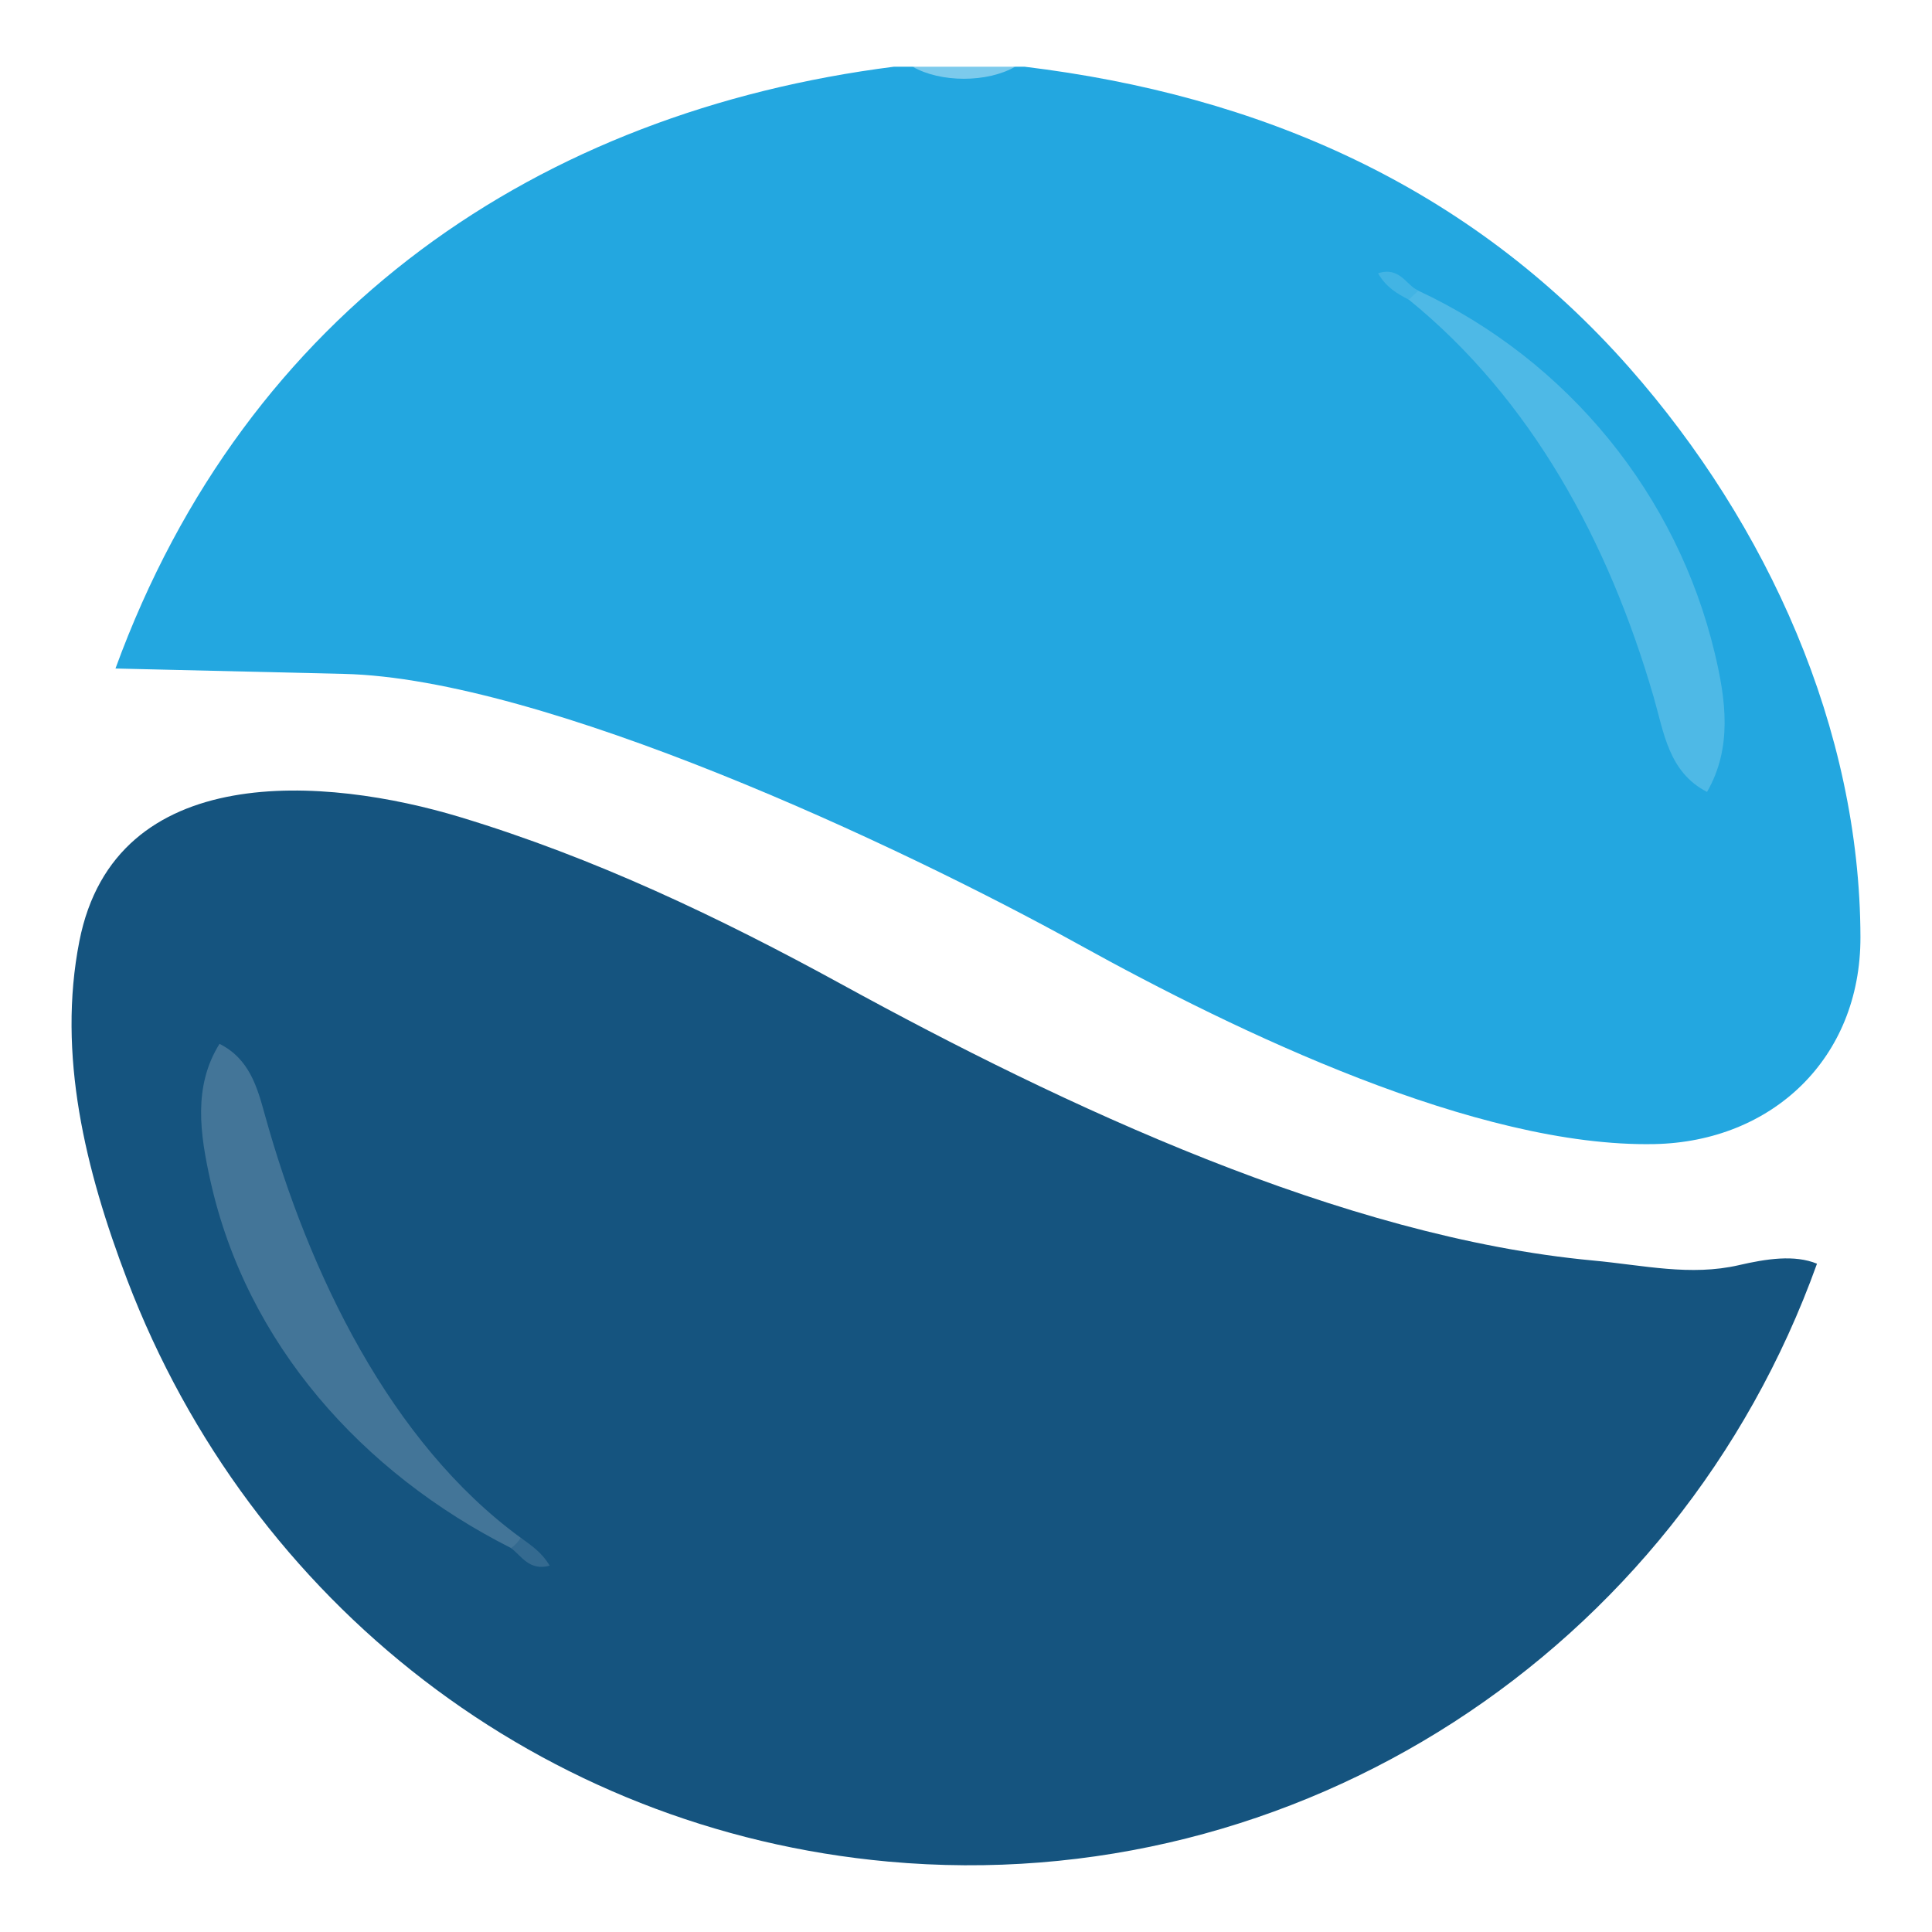
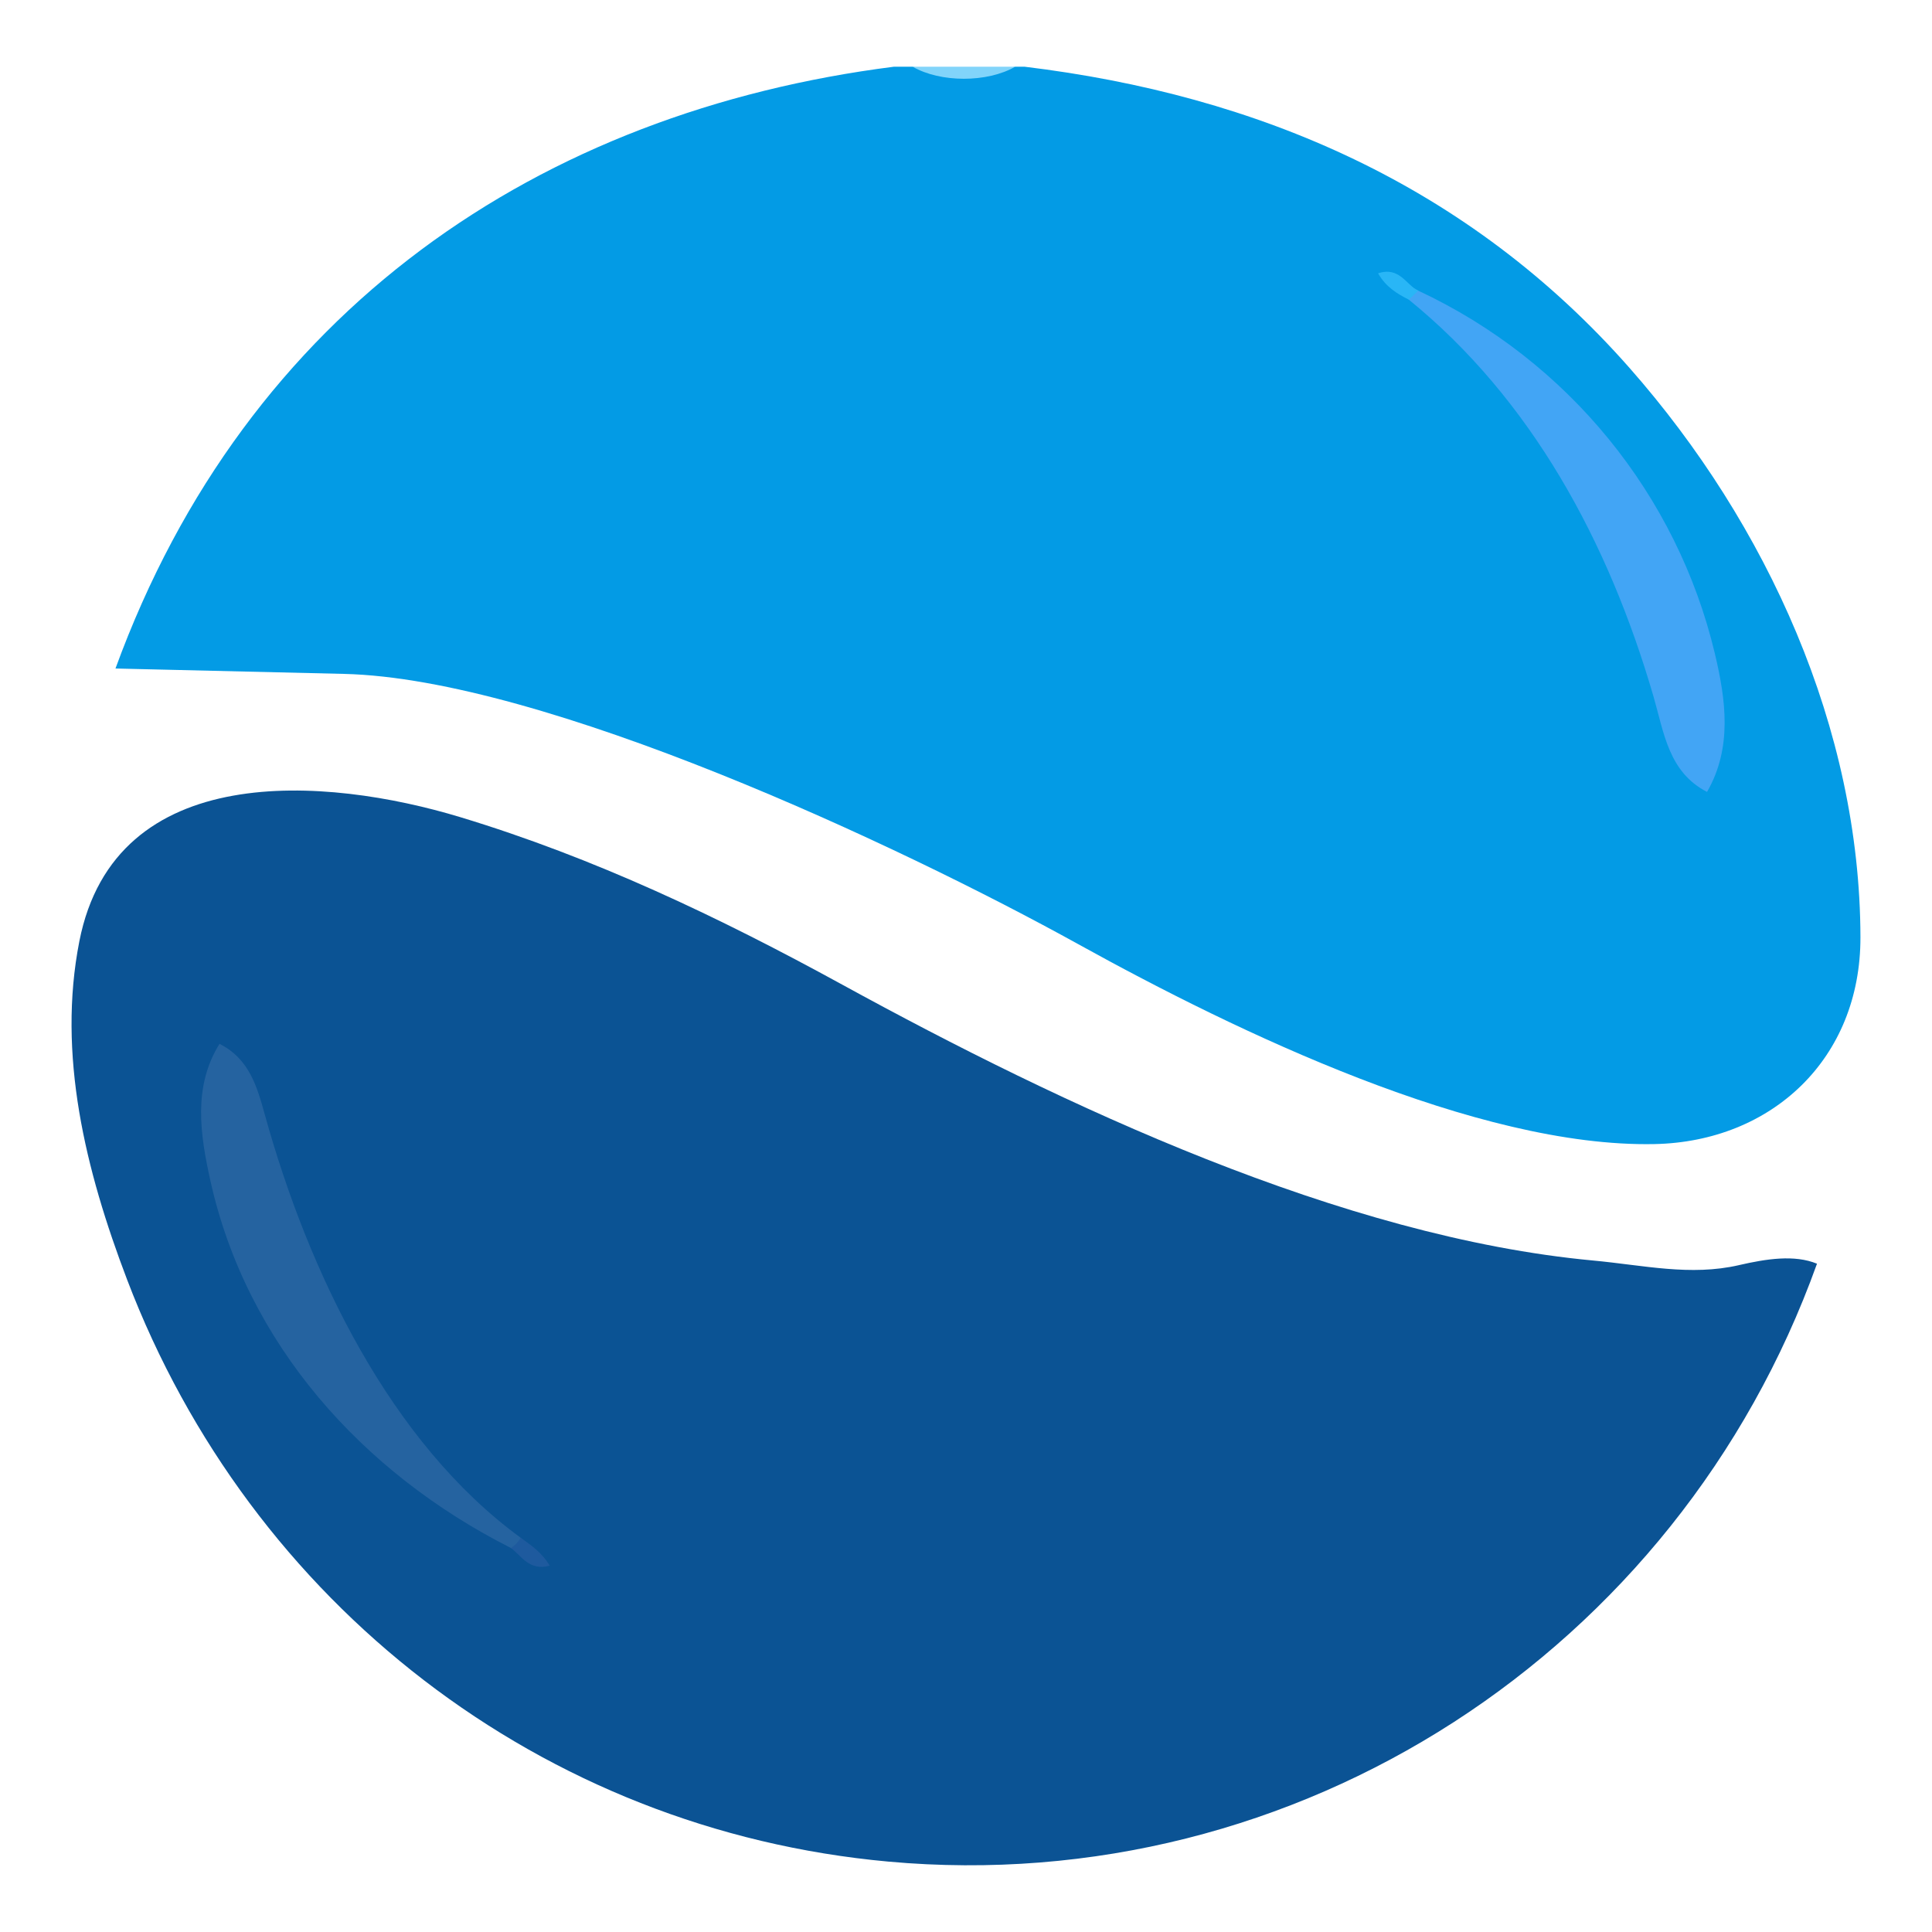
<svg xmlns="http://www.w3.org/2000/svg" id="Camada_1" data-name="Camada 1" viewBox="0 0 1080 1080">
  <defs>
    <style>
      .cls-1 {
-         fill: #4eb9e6;
+         fill: #42A5F5;
      }

      .cls-2 {
-         fill: #346a90;
+         fill: #1E5A9E;
      }

      .cls-3 {
-         fill: #7ccaec;
+         fill: #81D4FA;
      }

      .cls-4 {
-         fill: #15547f;
+         fill: #0B5394;
      }

      .cls-5 {
-         fill: #42b4e4;
+         fill: #29B6F6;
      }

      .cls-6 {
-         fill: #437598;
+         fill: #2563A0;
      }

      .cls-7 {
-         fill: #23a7e0;
+         fill: #039BE5;
      }
    </style>
  </defs>
  <path class="cls-7" d="M510.15,37.29c18.79,4.52,38.56,4.52,57.36,0h5.21c130.6,15.83,248.07,66.07,338.21,168.4,77.17,87.61,128.83,201.79,129.07,318.2.14,67.93-49.56,114.35-115.17,115.66-99.04,1.98-232.96-62.45-321.88-111.64-100.76-55.74-299.1-148.57-410.7-151.2l-127.7-3.01C137.83,172.94,301.74,62.52,499.72,37.29h10.43Z" />
  <path class="cls-3" d="M567.51,37.29c-15.63,8.99-41.73,8.99-57.36,0h57.36Z" />
  <path class="cls-4" d="M972.1,707.21c15.33-3.52,31.01-5.97,43.61-.79-77.94,217.13-290.72,354.97-519.09,334.23-193.83-17.61-356.5-144.2-425.53-325.22-23.48-61.58-39.14-126.05-26.73-189.26,20-101.86,138.13-92.04,212.96-69.37,74.87,22.68,144.63,55.9,213.42,93.58,123.46,67.63,279.63,141.21,419.75,154.25,28.39,2.64,54.36,8.85,81.61,2.59Z" />
  <path class="cls-1" d="M787.56,167.52c-6.76-7.45-3.82-10.05,5.26-5.03,83.99,39.26,144.68,114.39,165.73,202.59,6.21,26.02,9.96,52.85-4.3,77.6-21.53-11.02-24.12-33.31-29.9-53.22-25.18-86.71-68.31-166.3-136.79-221.93Z" />
  <path class="cls-5" d="M792.81,162.49l-5.26,5.03c-6.37-3.25-12.69-6.88-17.2-14.73,12.01-3.99,15.69,6.54,22.45,9.7Z" />
  <path class="cls-6" d="M291.09,859.62c7.42,7.64,4.28,10.81-5.43,5.74-83.3-42.09-147.8-114.2-168.04-205.29-5.79-26.05-9.78-52.75,5.09-76.55,16.75,8.38,21.12,24.39,25.28,39.41,24.55,88.62,70.26,183.5,143.1,236.7Z" />
  <path class="cls-2" d="M285.66,865.36c2.23-1.48,4.06-3.45,5.43-5.74,5.69,4.16,11.59,7.89,16.19,15.6-11.37,3.16-15.82-5.51-21.62-9.86Z" />
</svg>
